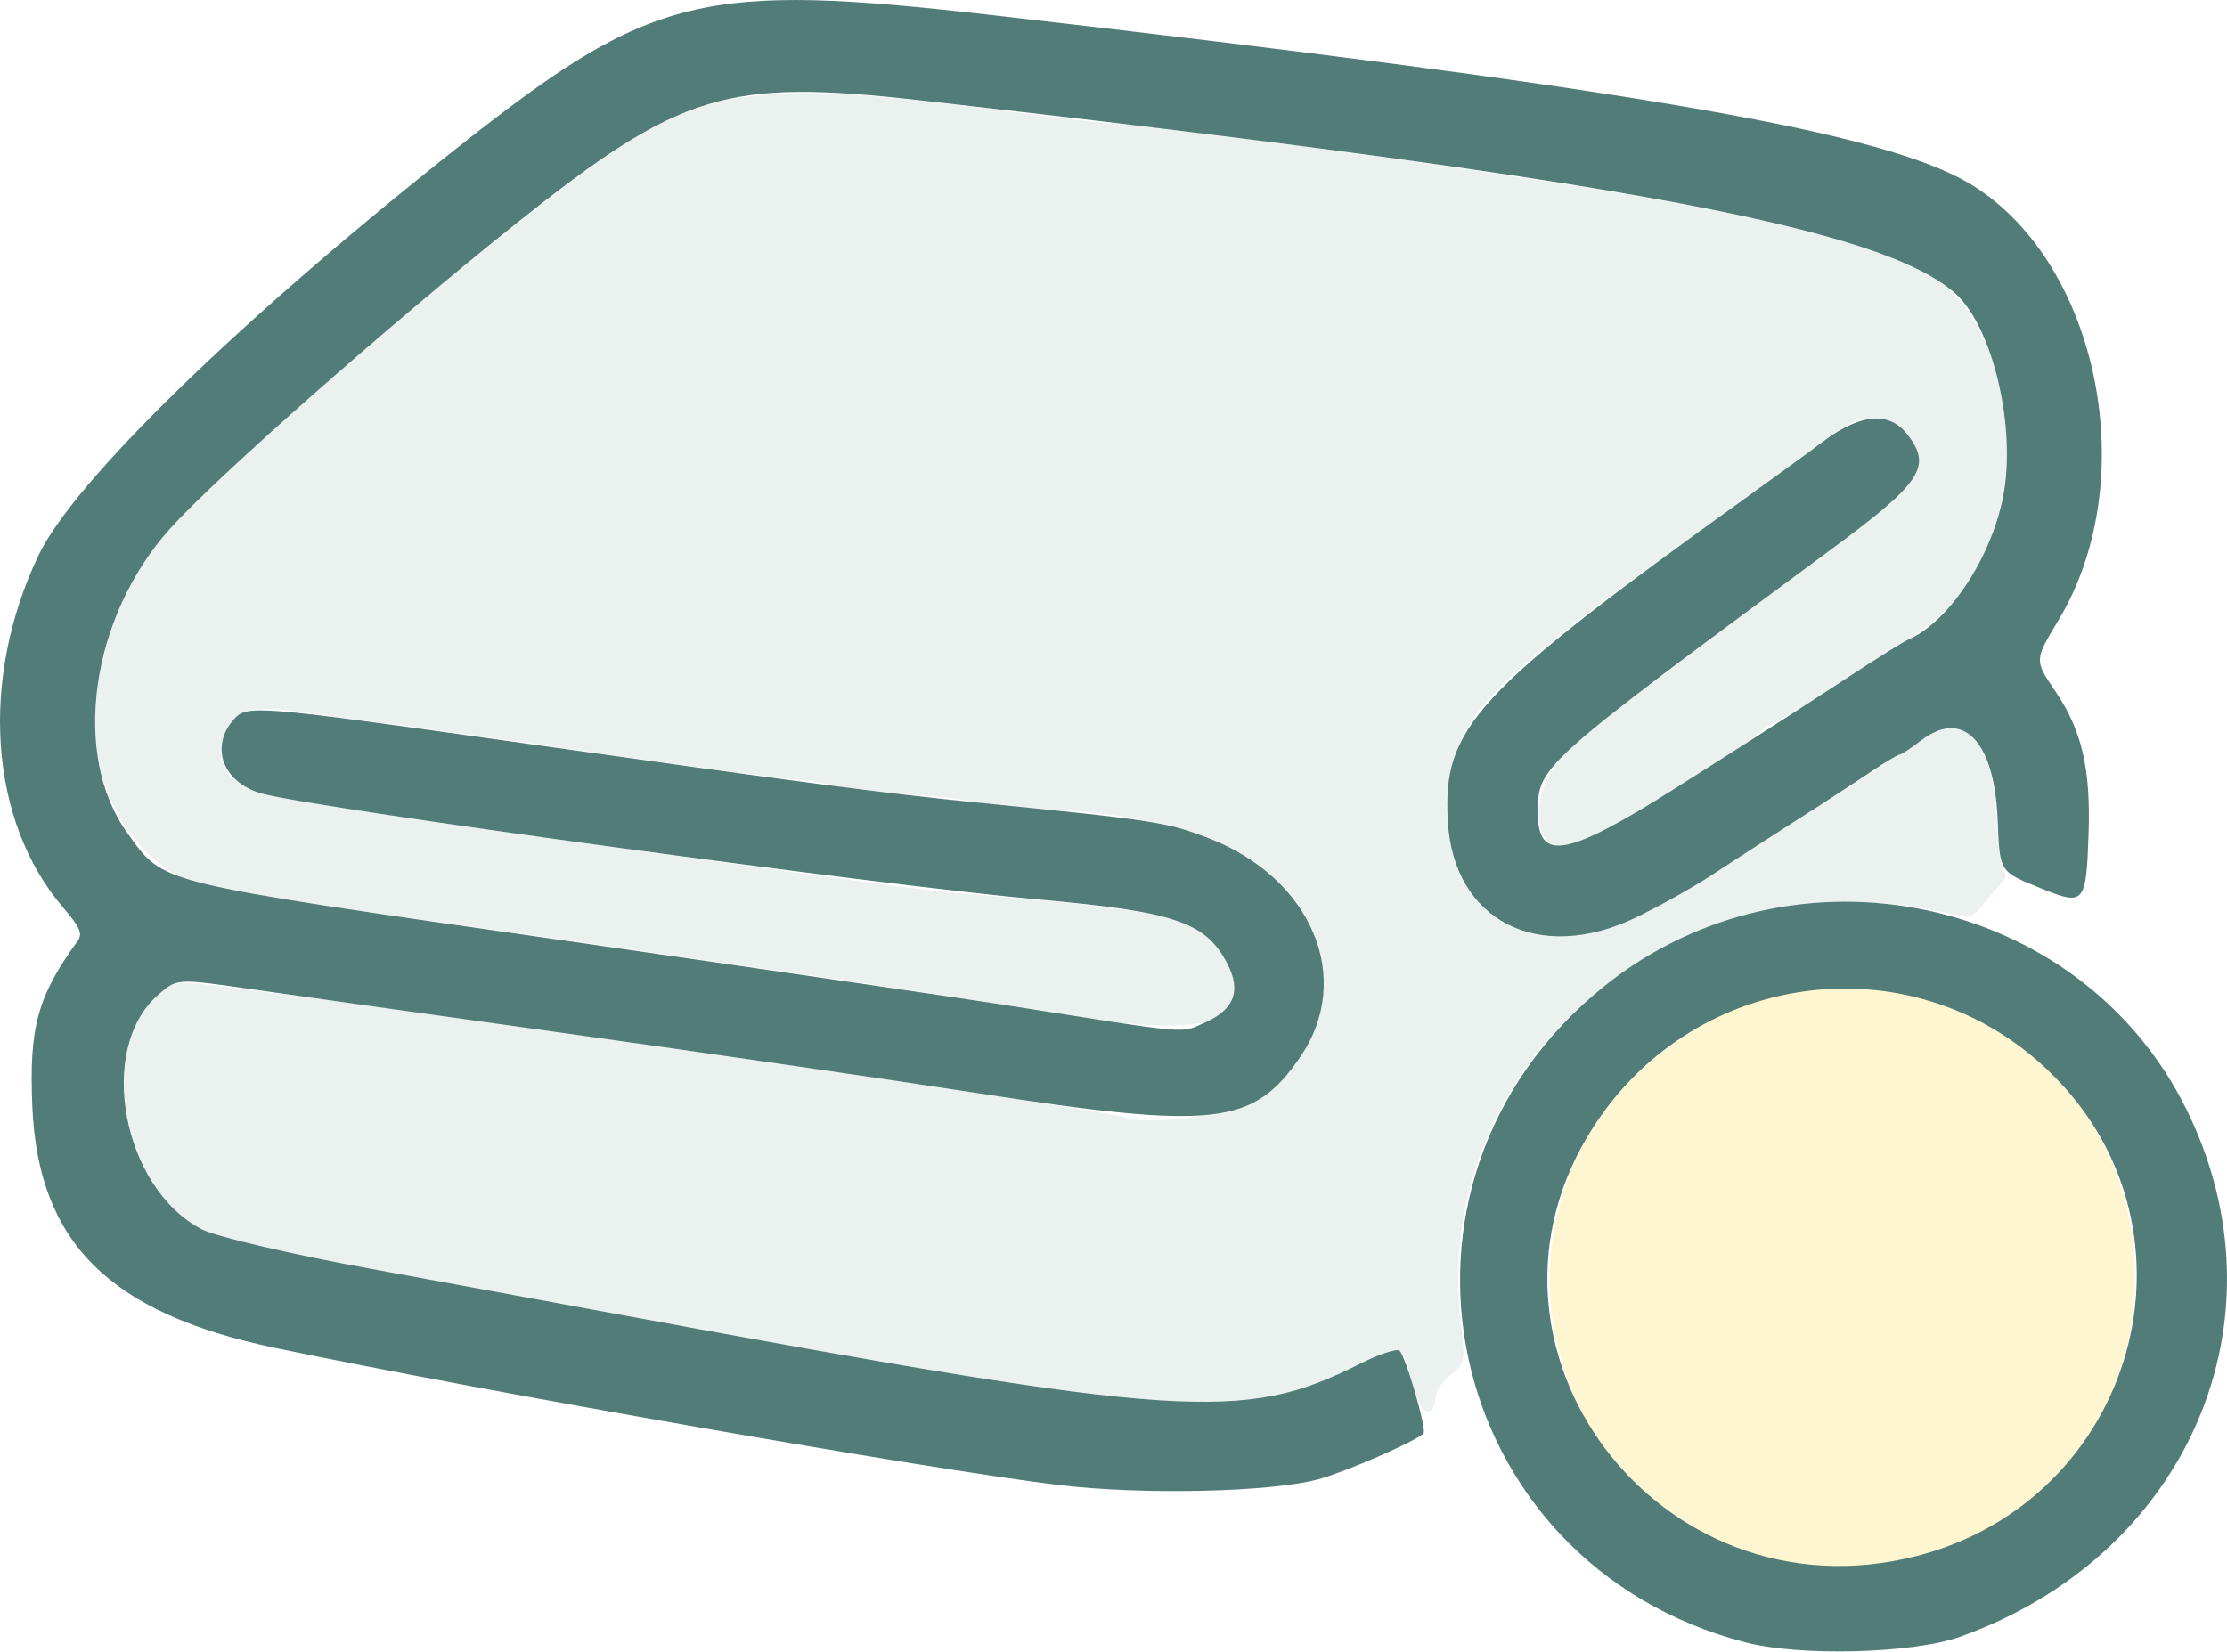
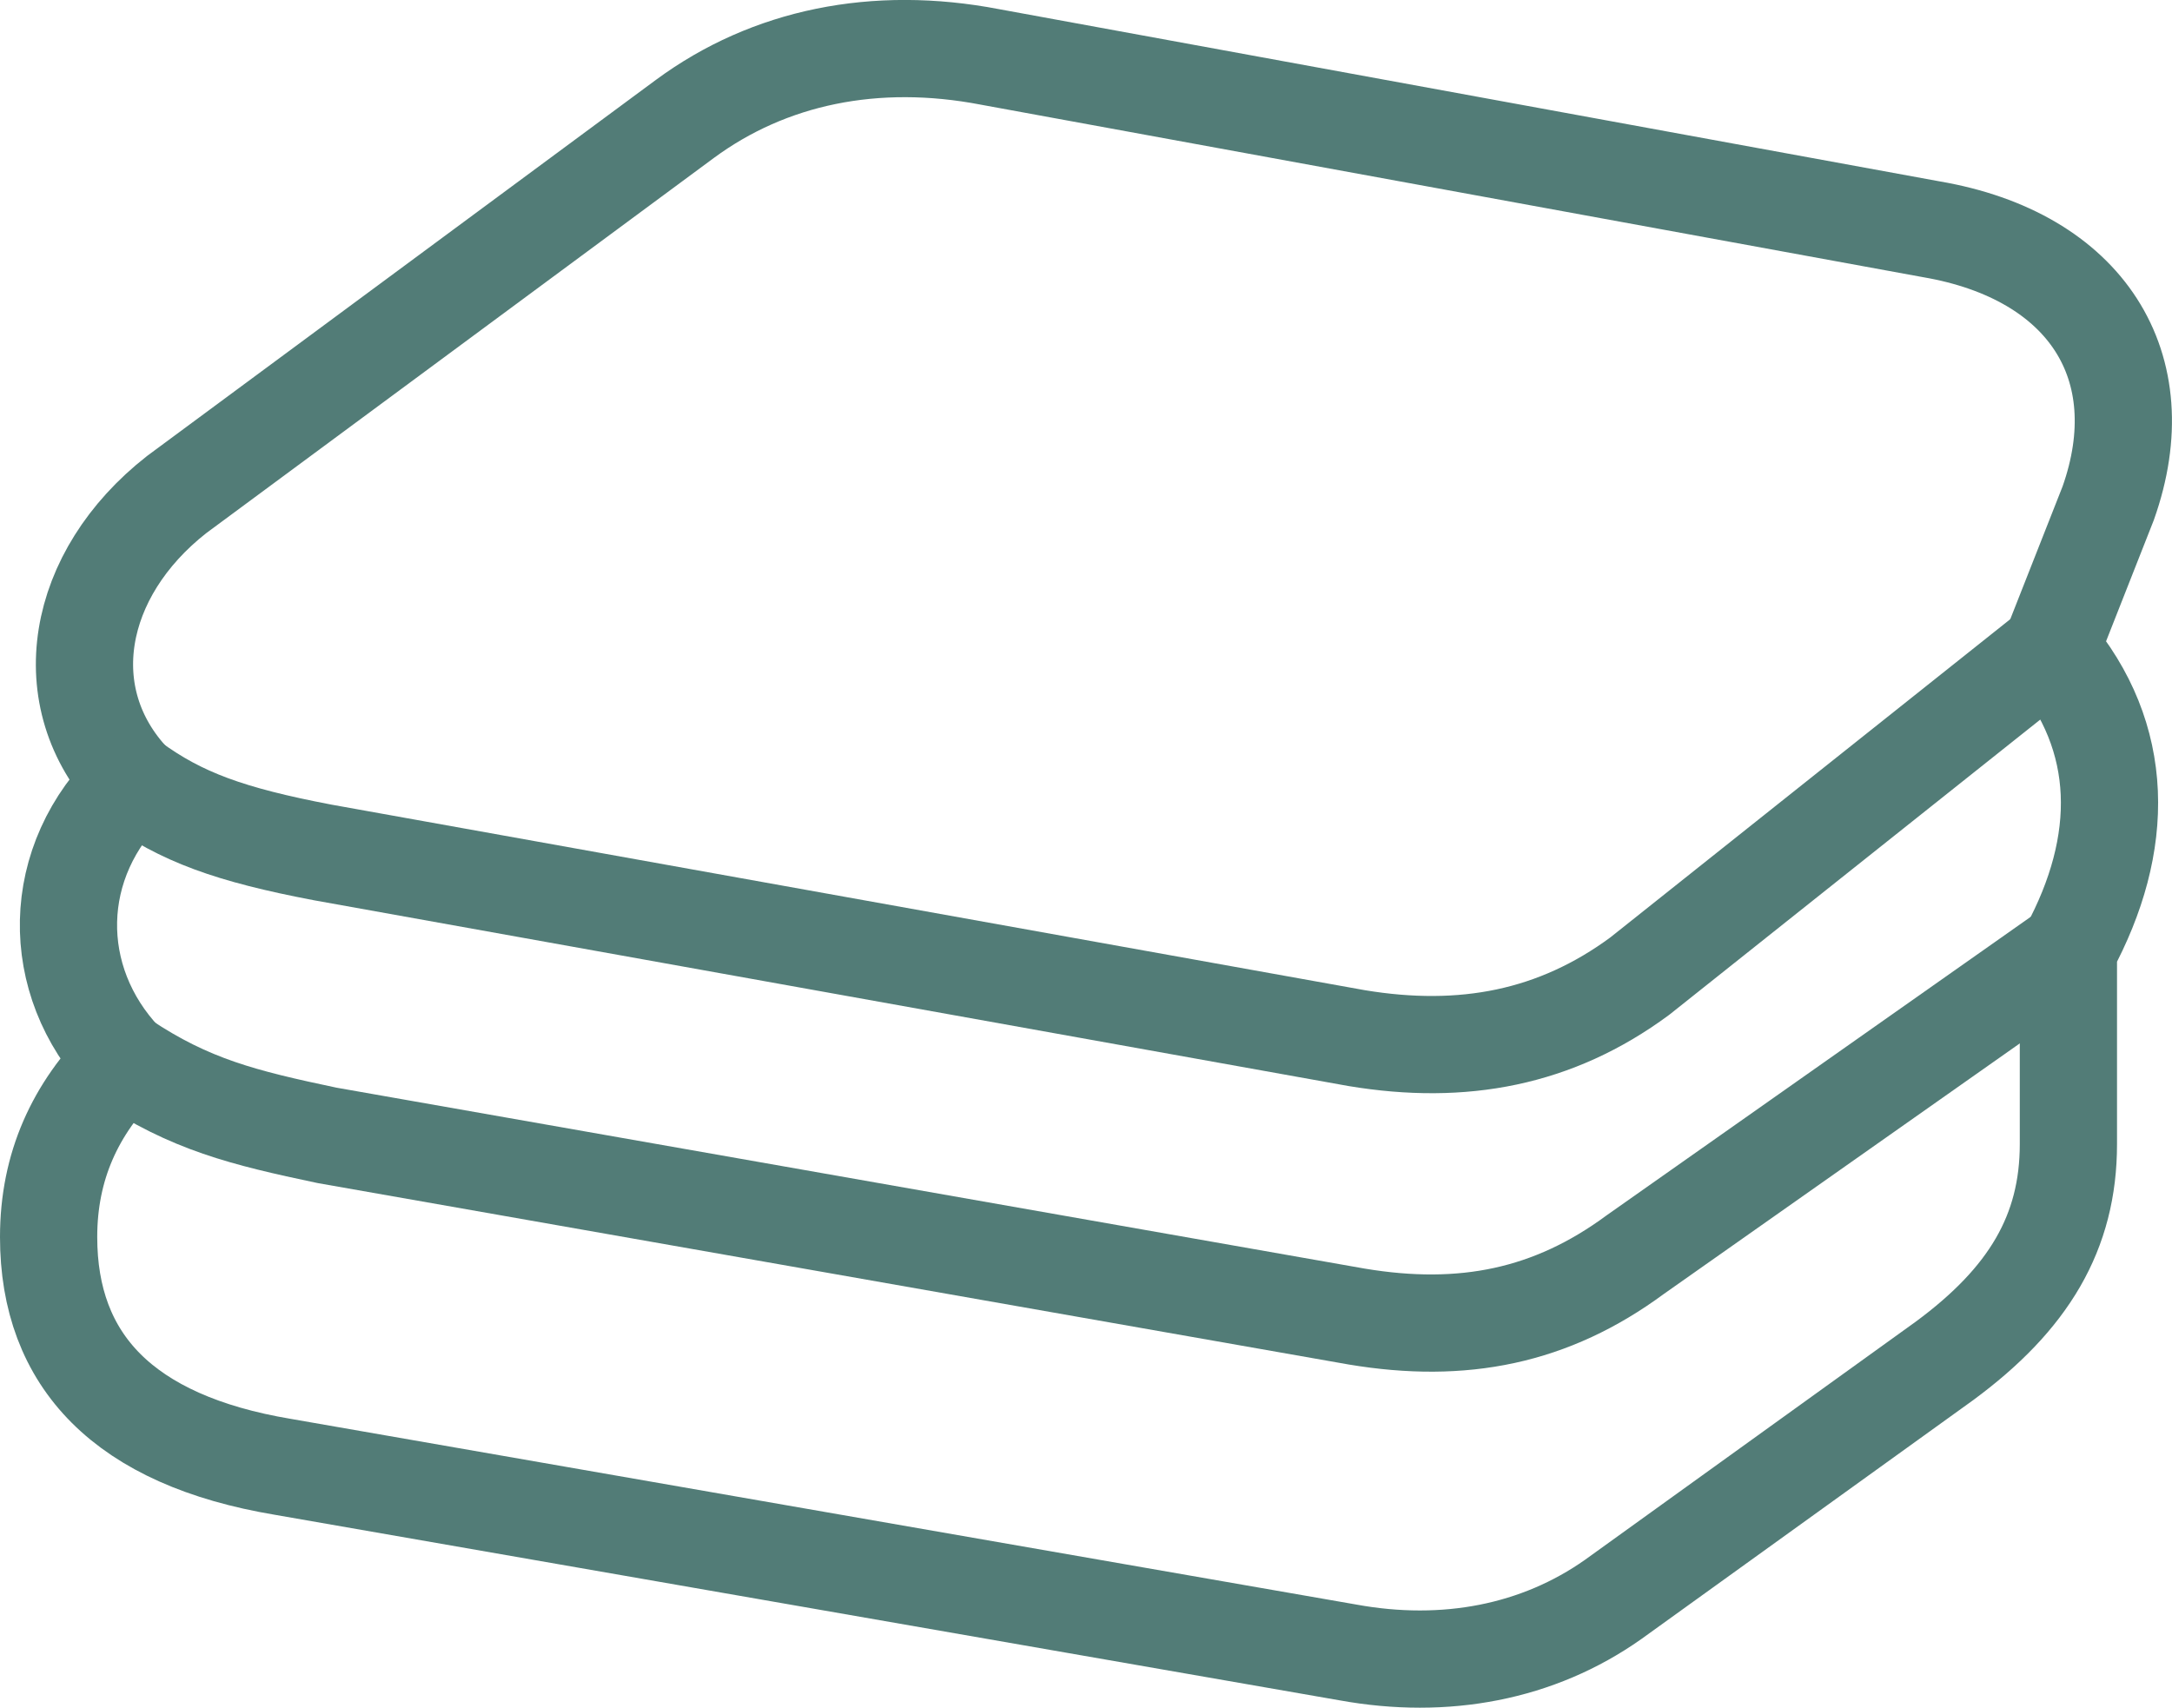
- <svg xmlns="http://www.w3.org/2000/svg" preserveAspectRatio="none" overflow="visible" style="display: block;" width="26.108" height="19.366" viewBox="0 0 26.108 19.366" fill="none">
+ <svg xmlns="http://www.w3.org/2000/svg" preserveAspectRatio="none" overflow="visible" style="display: block;" width="24.572" height="19.319" viewBox="0 0 24.572 19.319" fill="none">
  <g id="Group">
-     <path id="ì°ì²­ë¡ ì±ì" d="M16.641 16.467C16.607 16.402 16.556 16.244 16.529 16.115C16.458 15.782 16.387 15.768 15.94 15.994C14.583 16.679 13.848 16.63 7.263 15.415C5.943 15.171 4.638 14.931 4.363 14.881C3.434 14.713 2.53 14.501 2.363 14.414C1.454 13.939 1.143 12.34 1.83 11.681C2.028 11.493 2.028 11.493 2.878 11.601C5.746 11.965 12.981 13.019 13.184 13.102C13.444 13.208 14.408 13.074 14.727 12.887C15.649 12.347 15.784 11.095 15 10.349C14.425 9.801 13.648 9.563 12.163 9.48C11.815 9.461 11.47 9.426 11.396 9.403C11.323 9.381 11.173 9.356 11.063 9.348C10.437 9.305 9.797 9.237 9.75 9.207C9.719 9.189 9.522 9.159 9.312 9.141C9.102 9.124 8.015 8.977 6.896 8.814C5.778 8.652 4.705 8.501 4.511 8.479C4.318 8.458 3.904 8.403 3.59 8.357C2.944 8.263 2.785 8.305 2.639 8.608C2.572 8.749 2.566 8.837 2.62 8.953C2.784 9.313 2.718 9.299 7.063 9.914C9.997 10.329 10.831 10.441 11.296 10.479C13.862 10.692 14.107 10.757 14.389 11.302C14.738 11.977 14.163 12.175 12.596 11.919C12.156 11.847 11.406 11.726 10.93 11.651C10.066 11.515 5.562 10.865 4.23 10.683C2.33 10.425 2.24 10.404 1.884 10.135C0.808 9.319 0.861 7.459 1.994 6.198C2.832 5.267 6.054 2.531 7.252 1.733C8.31 1.03 9.105 0.947 11.63 1.281C12.344 1.375 12.989 1.452 13.063 1.452C13.541 1.451 18.061 2.085 19.496 2.354C22.263 2.873 22.822 3.109 23.237 3.93C23.782 5.008 23.541 6.533 22.715 7.241C22.54 7.391 22.376 7.515 22.352 7.515C22.327 7.515 22.072 7.677 21.785 7.873C21.497 8.071 21.138 8.295 20.986 8.371C20.834 8.448 20.669 8.55 20.619 8.598C20.543 8.672 20.066 8.989 19.691 9.215C19.63 9.252 19.345 9.425 19.056 9.599C18.326 10.041 18.032 10.016 18.043 9.513C18.052 9.085 18.329 8.749 19.163 8.157C19.401 7.987 19.629 7.823 19.668 7.79C19.827 7.66 20.732 6.982 21.488 6.425C22.302 5.826 22.496 5.626 22.496 5.388C22.496 5.215 22.233 4.926 22.063 4.911C21.8 4.889 21.721 4.919 21.39 5.165C21.206 5.303 20.805 5.595 20.5 5.815C19.77 6.341 18.814 7.036 18.73 7.101C17.252 8.245 17.024 8.546 16.976 9.43C16.906 10.718 17.95 11.35 19.175 10.761C19.63 10.542 19.861 10.402 20.896 9.717C21.098 9.584 21.458 9.358 21.696 9.215C21.934 9.073 22.14 8.931 22.151 8.902C22.164 8.873 22.203 8.849 22.239 8.849C22.276 8.849 22.404 8.774 22.523 8.682C23.015 8.307 23.372 8.678 23.407 9.599C23.419 9.897 23.457 10.169 23.491 10.204C23.531 10.243 23.52 10.301 23.463 10.357C23.414 10.407 23.316 10.521 23.245 10.61C23.128 10.76 23.096 10.767 22.823 10.706C19.657 9.992 16.755 12.451 17.127 15.532C17.18 15.968 17.175 15.986 17.006 16.12C16.909 16.196 16.829 16.315 16.829 16.383C16.829 16.558 16.715 16.609 16.641 16.467Z" fill-rule="evenodd" clip-rule="evenodd" fill="#EBF1EF" />
-     <path id="í¬ë¦¼ ì±ì" d="M20.78 18.281C18.122 17.703 17.257 14.326 19.298 12.493C21.527 10.491 25.029 12.012 25.029 14.982C25.029 17.189 23.002 18.763 20.78 18.281Z" fill-rule="evenodd" clip-rule="evenodd" fill="#FDF6D0" />
-     <path id="ì²­ë¡ ì¤ê³½" d="M20.463 19.259C16.888 18.333 15.929 13.875 18.807 11.565C21.029 9.78 24.393 10.493 25.634 13.012C26.845 15.469 25.655 18.237 22.98 19.193C22.424 19.391 21.105 19.426 20.463 19.259ZM22.468 18.247C25.026 17.593 25.917 14.457 24.069 12.609C22.497 11.037 19.901 11.327 18.683 13.211C17.016 15.787 19.445 19.021 22.468 18.247ZM12.404 17.413C10.903 17.233 5.658 16.314 3.23 15.807C1.282 15.401 0.446 14.57 0.379 12.973C0.34 12.049 0.439 11.684 0.907 11.039C0.972 10.949 0.944 10.881 0.74 10.642C-0.127 9.63 -0.243 7.973 0.45 6.515C0.866 5.641 2.823 3.738 5.396 1.705C7.645 -0.071 8.232 -0.213 11.665 0.181C18.927 1.014 21.849 1.507 22.968 2.085C24.561 2.909 25.158 5.569 24.132 7.273C23.848 7.745 23.848 7.741 24.099 8.111C24.407 8.567 24.512 9.019 24.485 9.783C24.457 10.597 24.435 10.623 23.939 10.422C23.434 10.217 23.445 10.235 23.419 9.611C23.38 8.687 23.014 8.308 22.523 8.682C22.404 8.774 22.289 8.849 22.27 8.849C22.25 8.849 22.105 8.935 21.948 9.041C21.791 9.147 21.393 9.407 21.063 9.617C20.733 9.829 20.284 10.119 20.066 10.262C19.848 10.406 19.446 10.631 19.175 10.761C18.04 11.307 17.04 10.797 16.974 9.637C16.91 8.529 17.272 8.136 20.499 5.815C20.804 5.595 21.206 5.303 21.39 5.165C21.814 4.849 22.148 4.824 22.358 5.091C22.654 5.467 22.532 5.656 21.491 6.425C18.027 8.986 18.029 8.984 18.029 9.532C18.029 10.113 18.367 10.05 19.66 9.231C20.362 8.787 21.231 8.229 21.696 7.922C22.008 7.717 22.308 7.529 22.363 7.505C22.864 7.287 23.378 6.492 23.496 5.747C23.625 4.938 23.346 3.817 22.92 3.439C22.059 2.675 19.014 2.107 10.796 1.177C8.517 0.92 7.984 1.081 6.061 2.613C4.577 3.796 2.539 5.593 1.994 6.199C1.058 7.24 0.833 8.856 1.496 9.772C1.931 10.371 1.773 10.333 6.561 11.021C8.927 11.362 11.268 11.704 11.763 11.782C14.03 12.139 13.828 12.122 14.134 11.987C14.47 11.838 14.553 11.618 14.389 11.302C14.136 10.812 13.78 10.691 12.163 10.547C10.378 10.389 3.768 9.487 3.083 9.309C2.616 9.188 2.45 8.759 2.745 8.432C2.895 8.265 3.011 8.275 5.881 8.679C9.516 9.192 10.322 9.297 11.496 9.415C13.543 9.619 13.676 9.64 14.165 9.827C15.382 10.295 15.876 11.475 15.242 12.397C14.692 13.197 14.241 13.248 11.496 12.824C10.415 12.657 8.225 12.339 6.63 12.117C5.035 11.895 3.357 11.659 2.901 11.593C2.072 11.474 2.072 11.474 1.851 11.669C1.13 12.301 1.434 13.928 2.363 14.414C2.53 14.501 3.434 14.713 4.363 14.881C4.638 14.931 5.943 15.171 7.263 15.415C13.861 16.632 14.579 16.68 15.94 15.994C16.159 15.883 16.368 15.813 16.405 15.837C16.474 15.884 16.732 16.771 16.688 16.811C16.578 16.91 15.777 17.259 15.459 17.346C14.9 17.499 13.389 17.533 12.404 17.413Z" fill-rule="evenodd" clip-rule="evenodd" fill="#527C77" />
+     <path id="ìê±´ ì¸ê³½" d="M1.5 8.844C0.6 7.894 0.85 6.494 2 5.594L7.75 1.344C8.7 0.644 9.9 0.394 11.2 0.644L21.85 2.594C23.6 2.894 24.4 4.144 23.85 5.694L23.2 7.344C24.05 8.344 24.05 9.544 23.4 10.745V12.944C23.4 13.944 22.95 14.694 22 15.395L18.25 18.095C17.4 18.695 16.35 18.895 15.25 18.695L3.2 16.595C1.4 16.294 0.55 15.395 0.55 13.995C0.55 13.194 0.85 12.544 1.4 11.995C0.55 11.095 0.55 9.744 1.5 8.844Z" stroke-width="1.1" stroke-linecap="round" stroke-linejoin="round" stroke="#527C77" />
+     <path id="ì í ì  1" d="M1.5 8.844C2.05 9.244 2.6 9.444 3.65 9.644L15.35 11.745C16.55 11.944 17.6 11.745 18.55 11.044L23.2 7.344" stroke-width="1.1" stroke-linecap="round" stroke-linejoin="round" stroke="#527C77" />
+     <path id="ì í ì  2" d="M1.4 11.995C2.15 12.495 2.75 12.645 3.7 12.845L15.35 14.895C16.55 15.095 17.55 14.895 18.5 14.194L23.4 10.745" stroke-width="1.1" stroke-linecap="round" stroke-linejoin="round" stroke="#527C77" />
  </g>
</svg>
